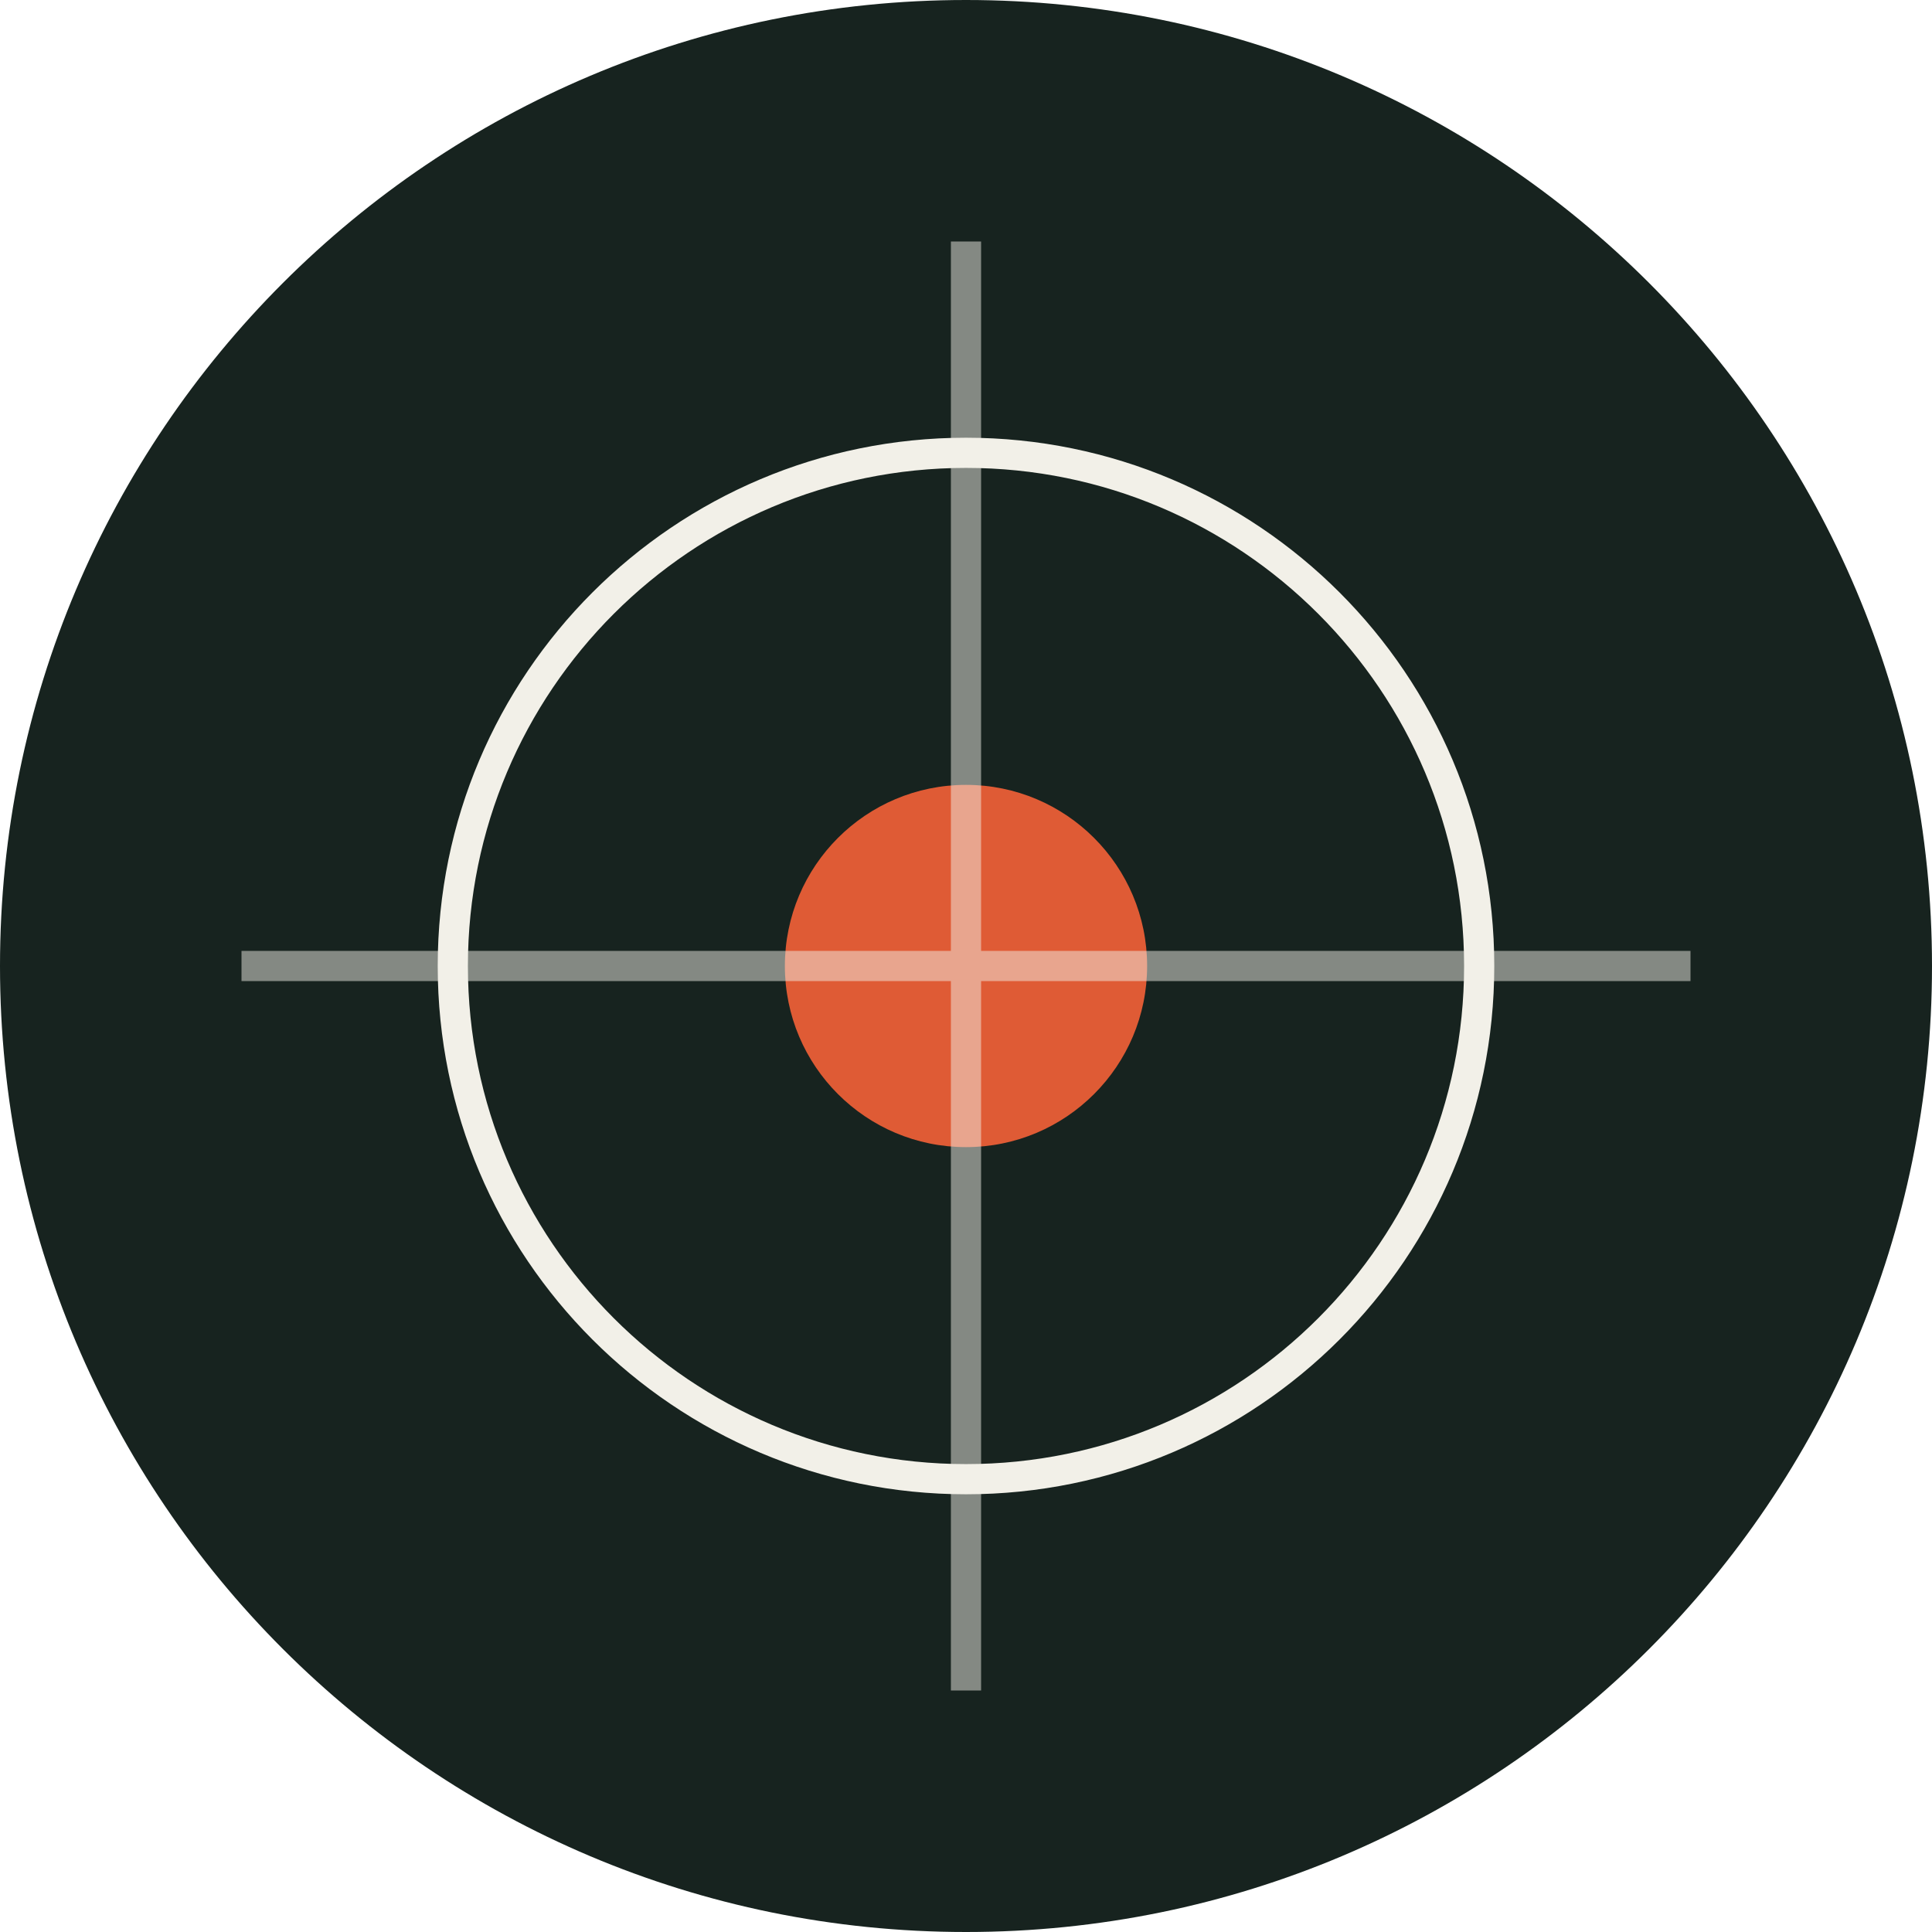
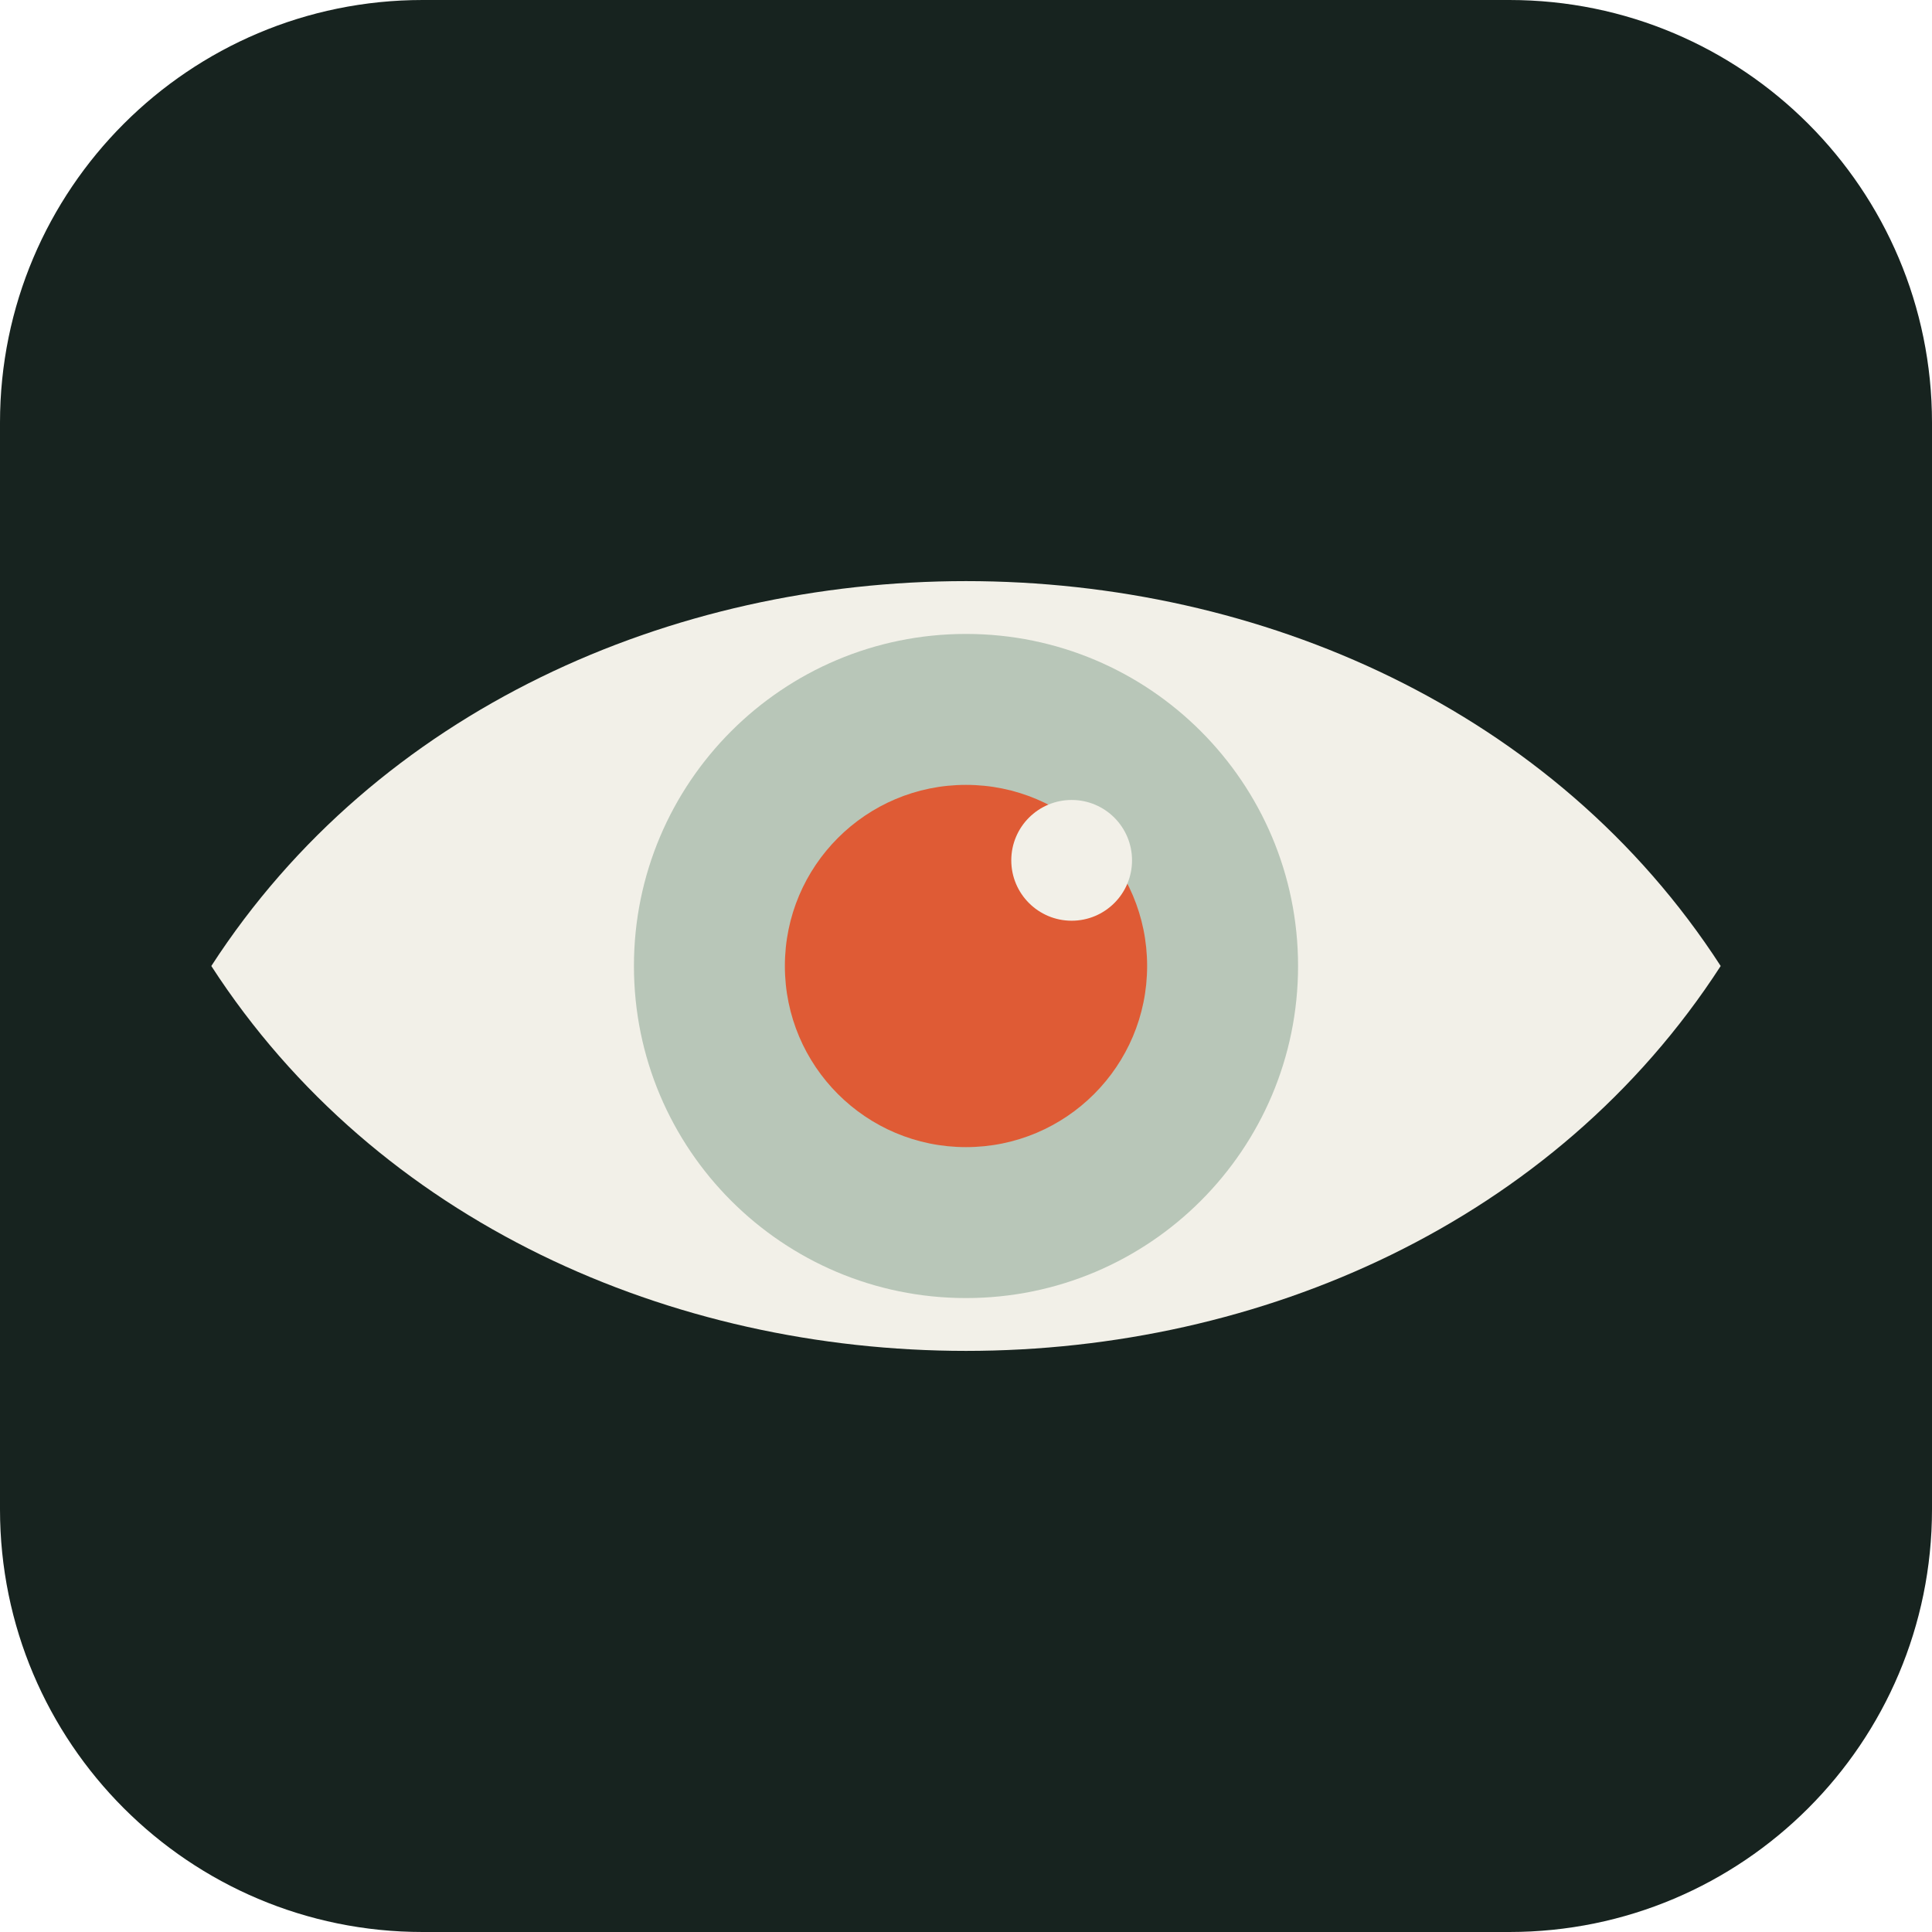
<svg xmlns="http://www.w3.org/2000/svg" viewBox="0 0 64 64">
-   <rect width="64" height="64" rx="32" fill="#17231f" />
-   <circle cx="32" cy="32" r="17" fill="none" stroke="#f2f0e8" />
+   <rect width="64" height="64" rx="14" fill="#17231f" />
+   <path d="M7 32C18 15 46 15 57 32C46 49 18 49 7 32Z" fill="#f2f0e8" />
+   <circle cx="32" cy="32" r="11" fill="#b8c6b8" />
  <circle cx="32" cy="32" r="6" fill="#df5b35" />
-   <path d="M32 8v48M8 32h48" stroke="#f2f0e8" stroke-width="1" opacity=".5" />
+   <circle cx="35.5" cy="28.5" r="2" fill="#f2f0e8" />
</svg>
